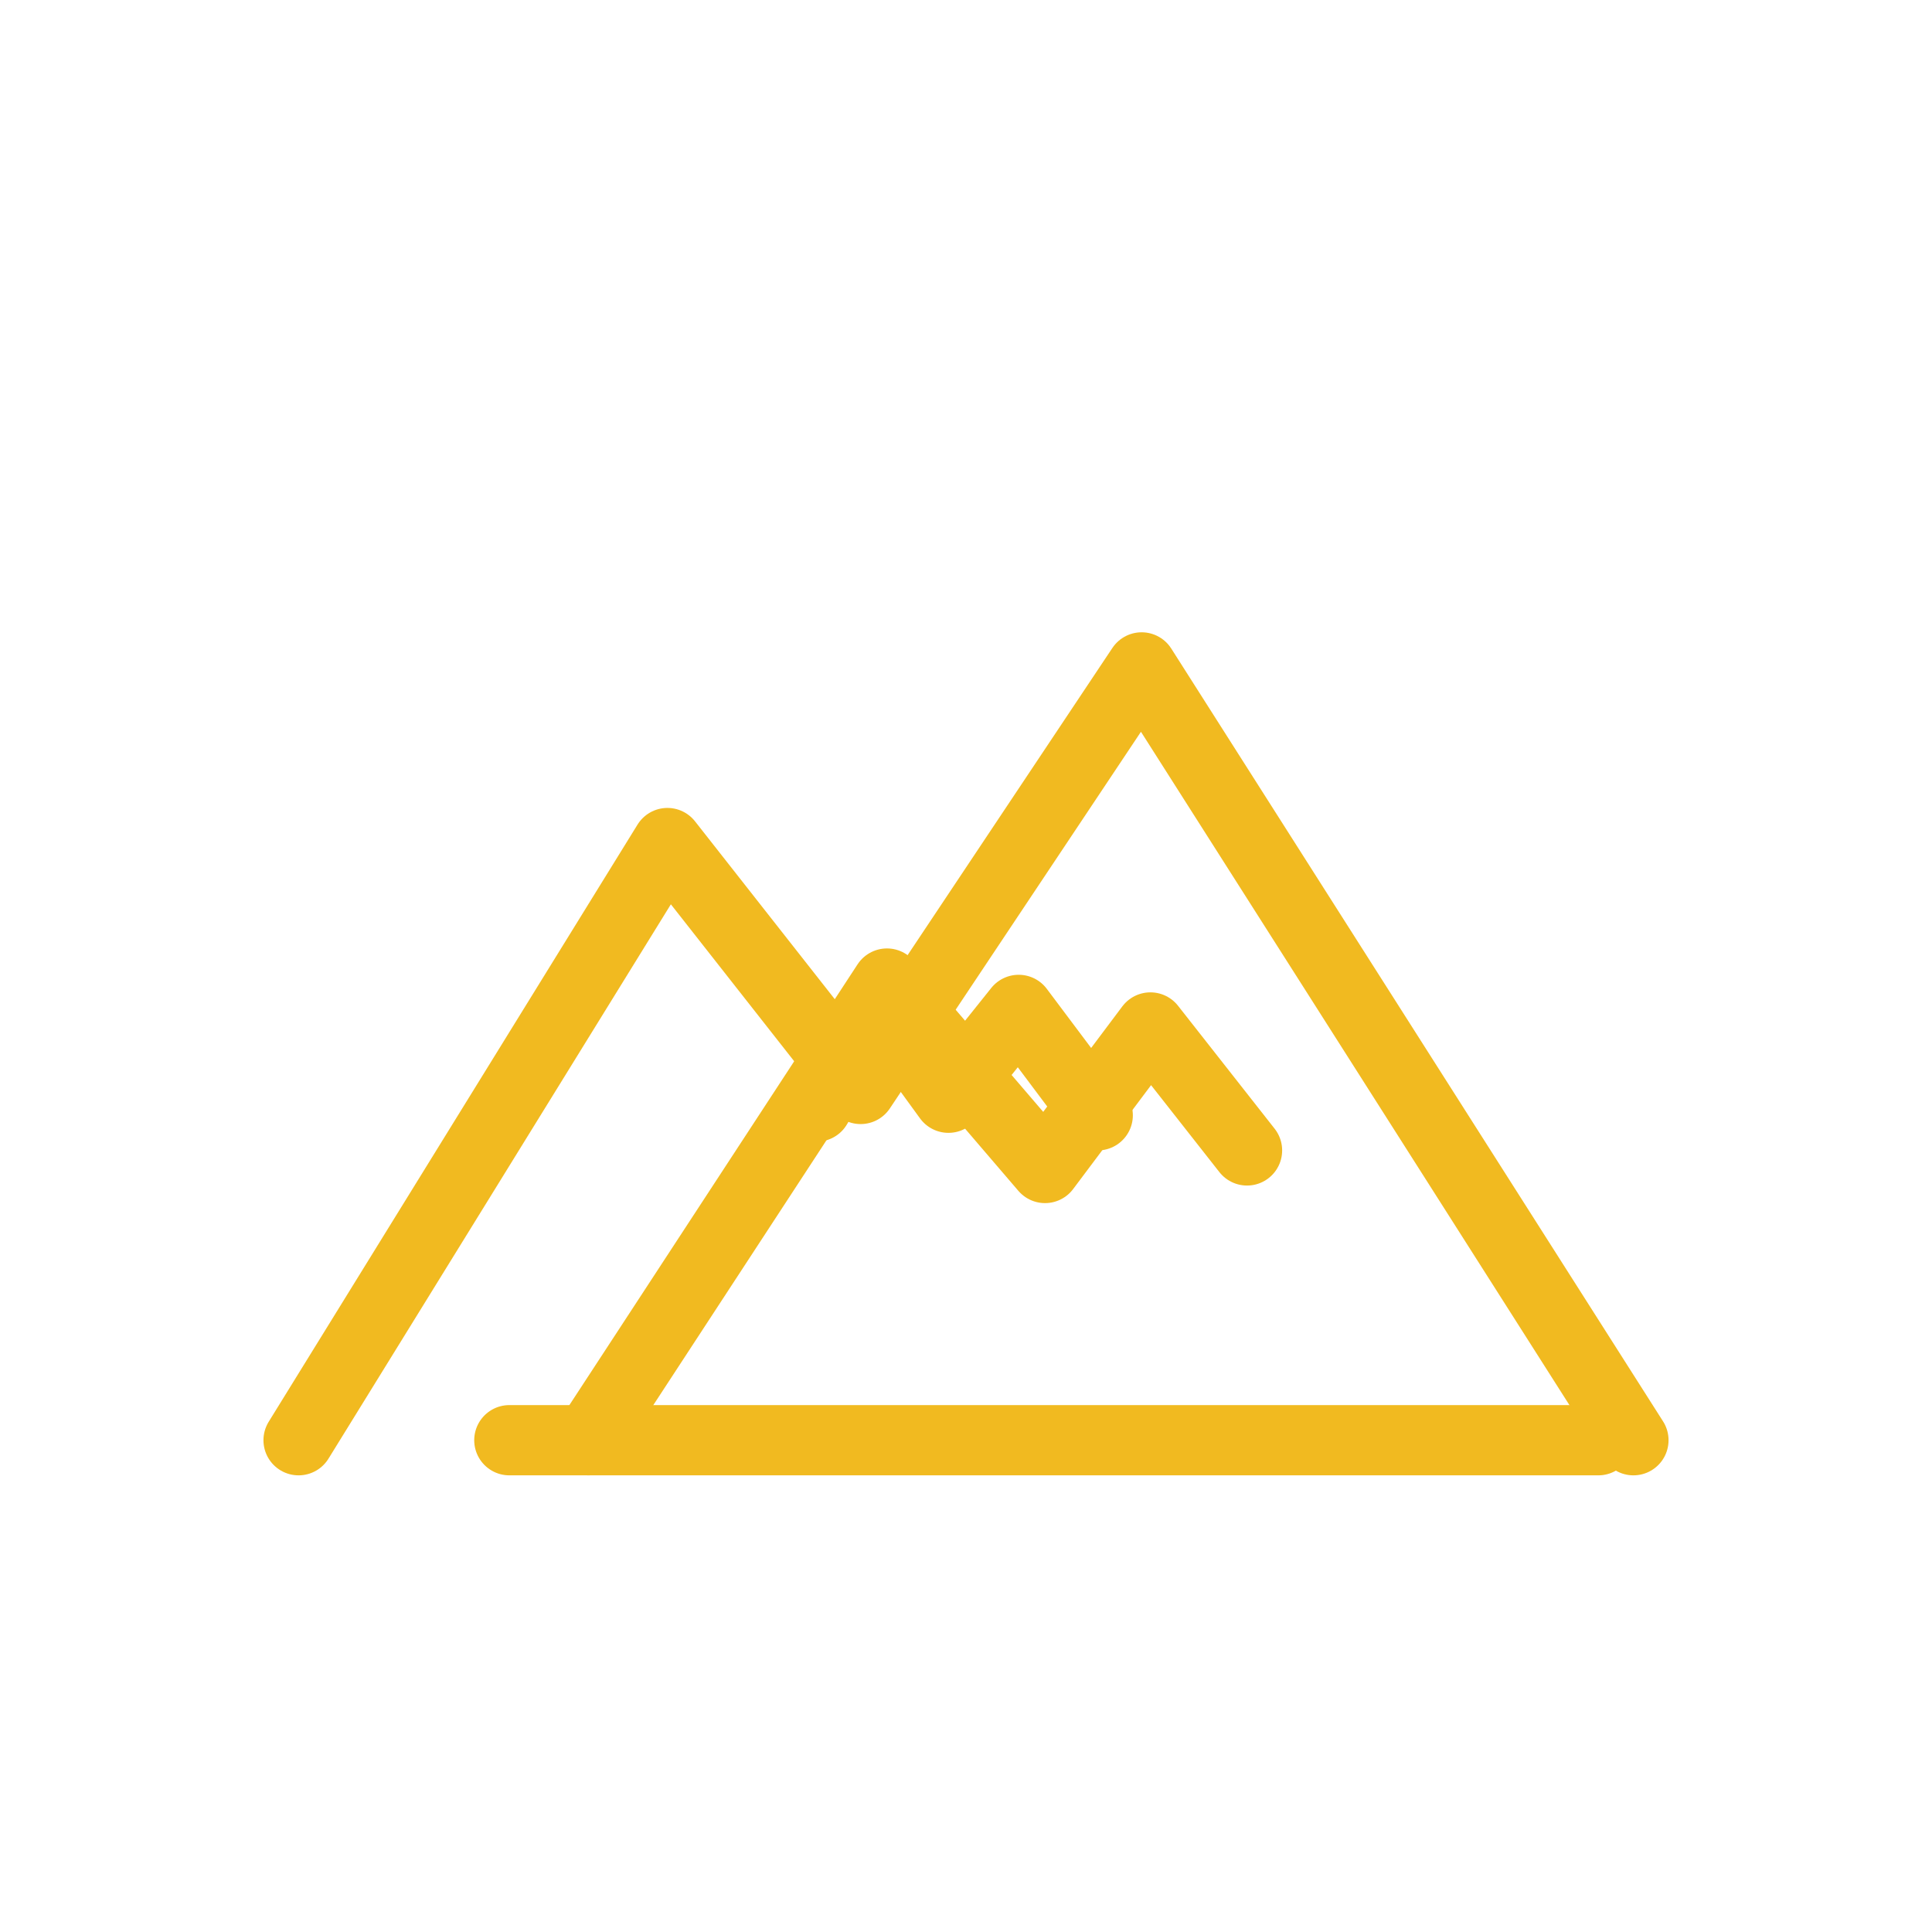
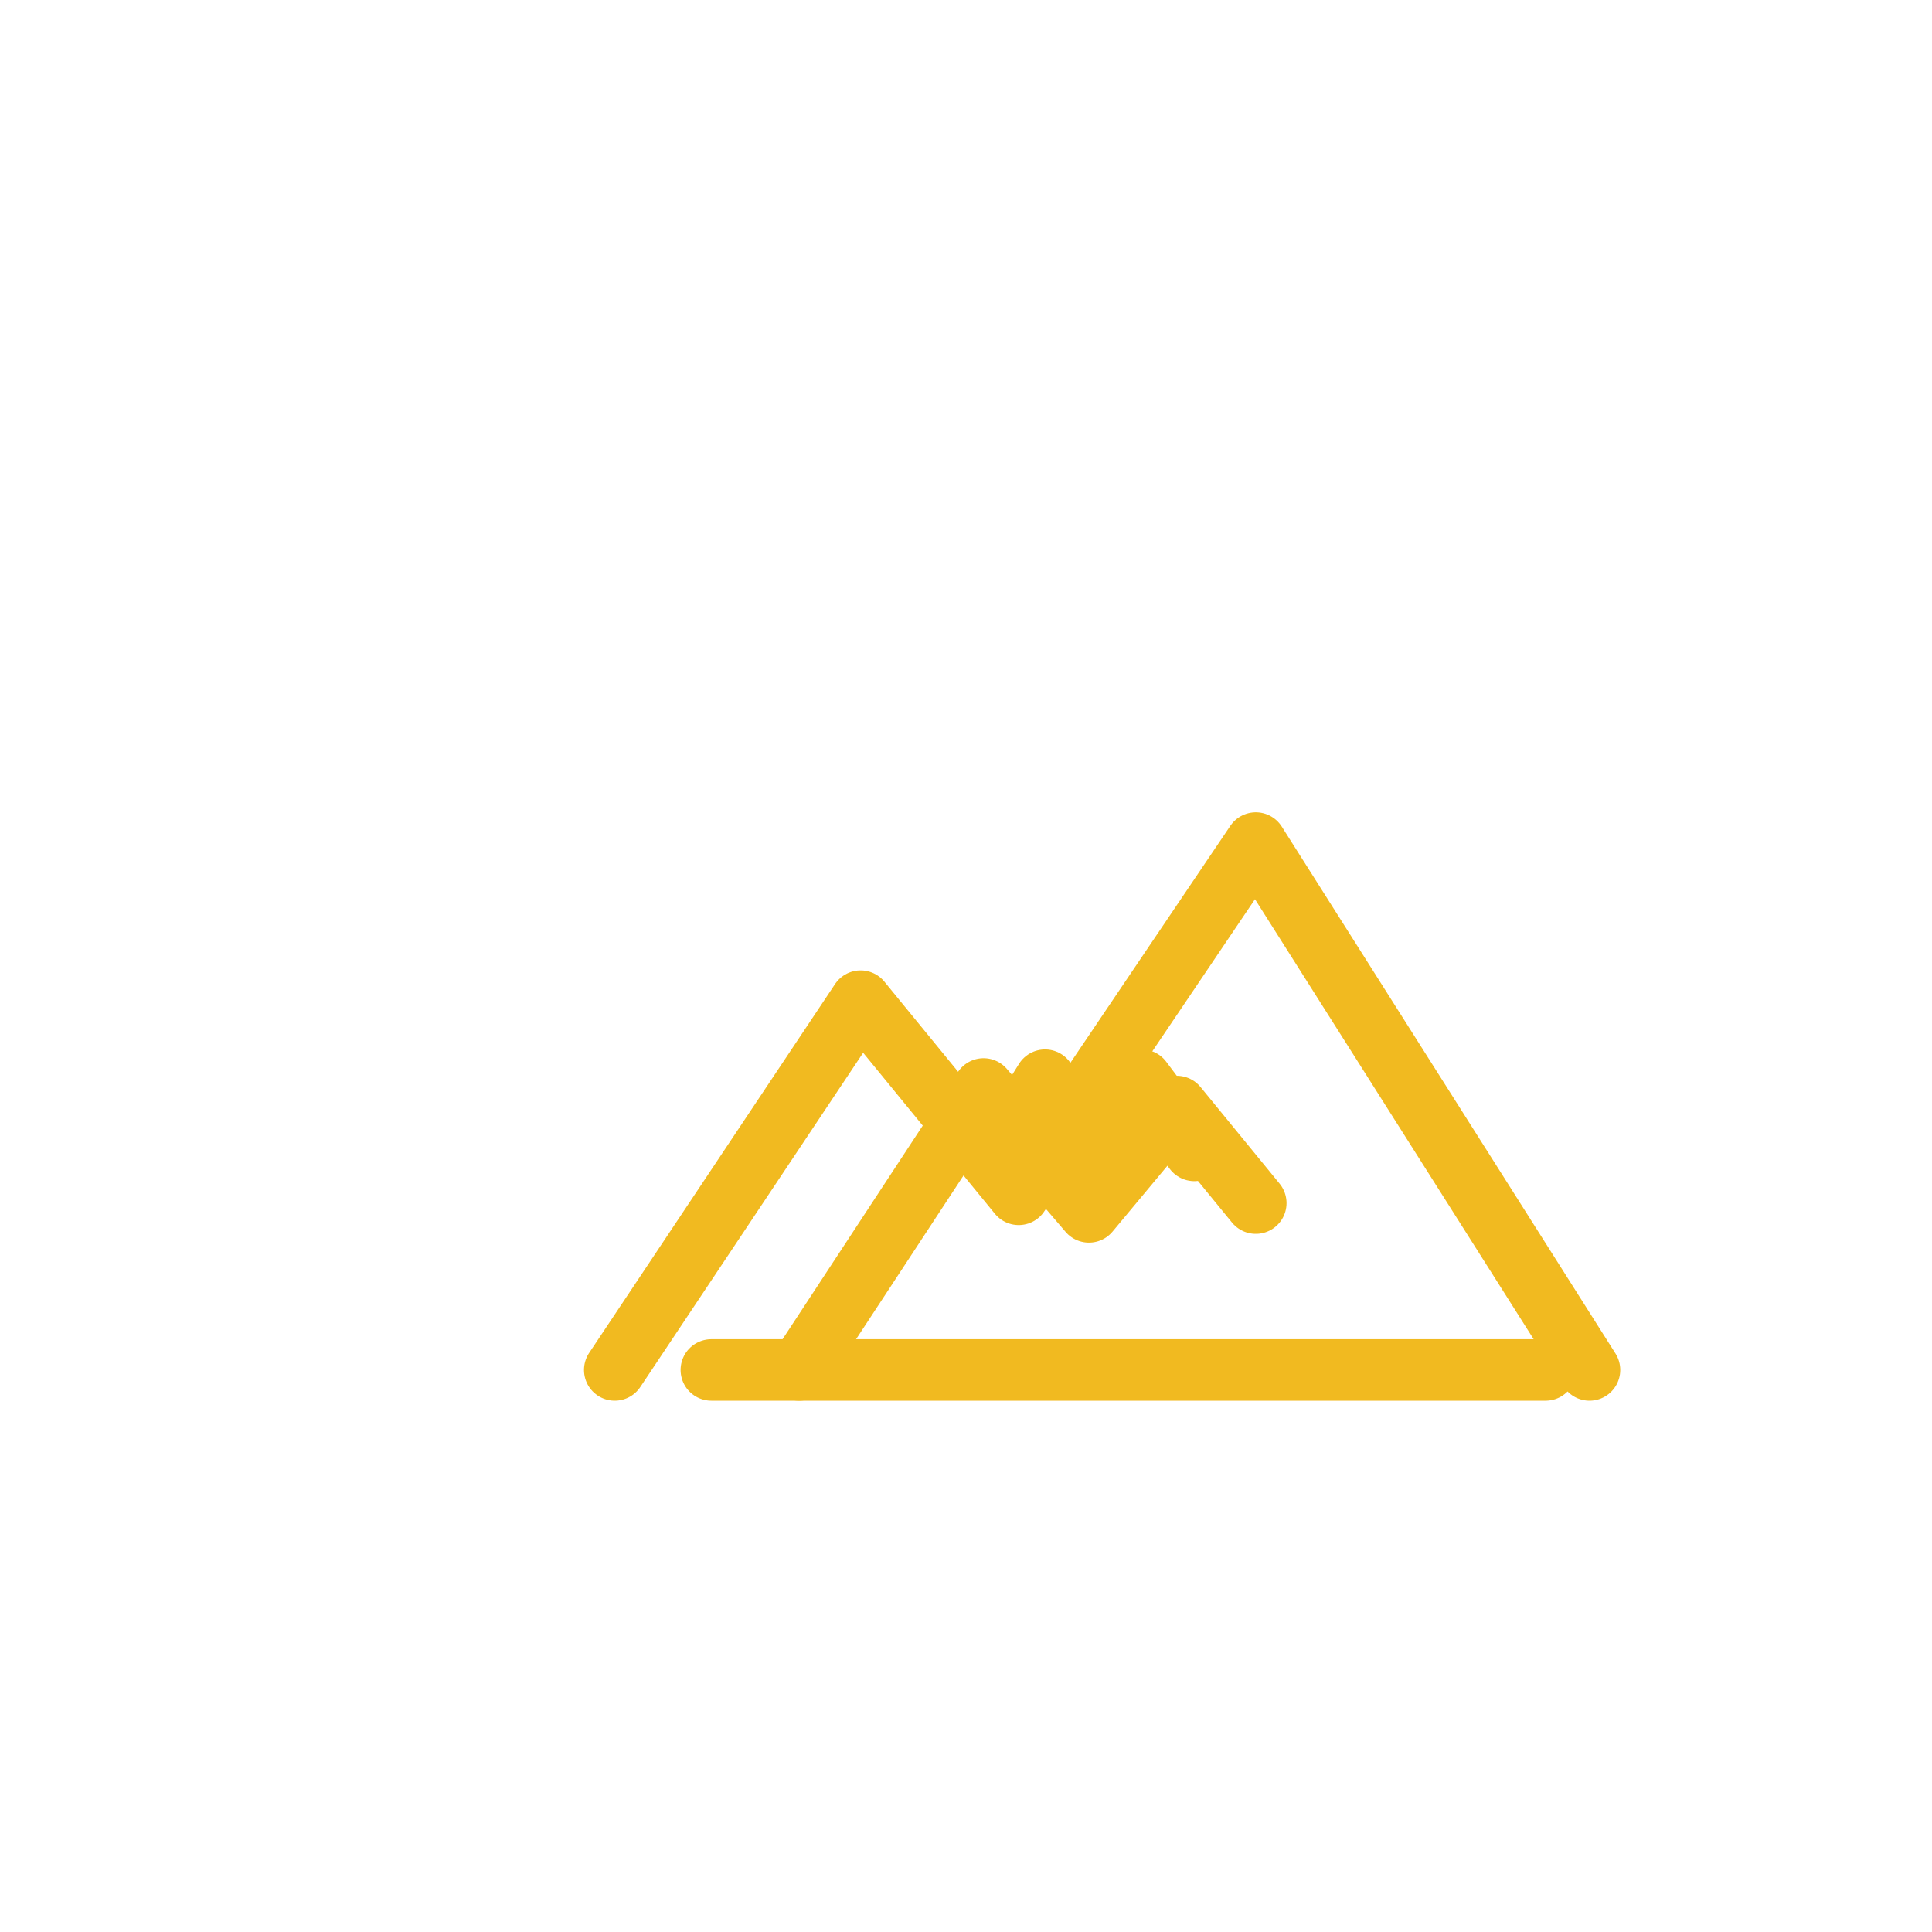
<svg xmlns="http://www.w3.org/2000/svg" viewBox="0 0 220 220" fill="none">
-   <g stroke="#F1BA20" stroke-width="8" stroke-linecap="round" stroke-linejoin="round">
-     <path d="M34 164 76 96l22 28 32-48 56 88" />
-     <path d="M67 164l34-52 18 21 12-16 11 14" />
-     <path d="M58 164h124" />
-     <path d="M93 126l7-12 8 11 8-10 9 12" />
+   <g stroke="#F1BA20" stroke-width="7" stroke-linecap="round" stroke-linejoin="round">
+     <path d="M70 156 98 114l18 22 27-40 38 60" />
+     <path d="M91 156l21-32 12 14 10-12 9 11" />
+     <path d="M81 156h95" />
+     <path d="M114 131l5-8 5 7 6-7 6 8" />
  </g>
</svg>
